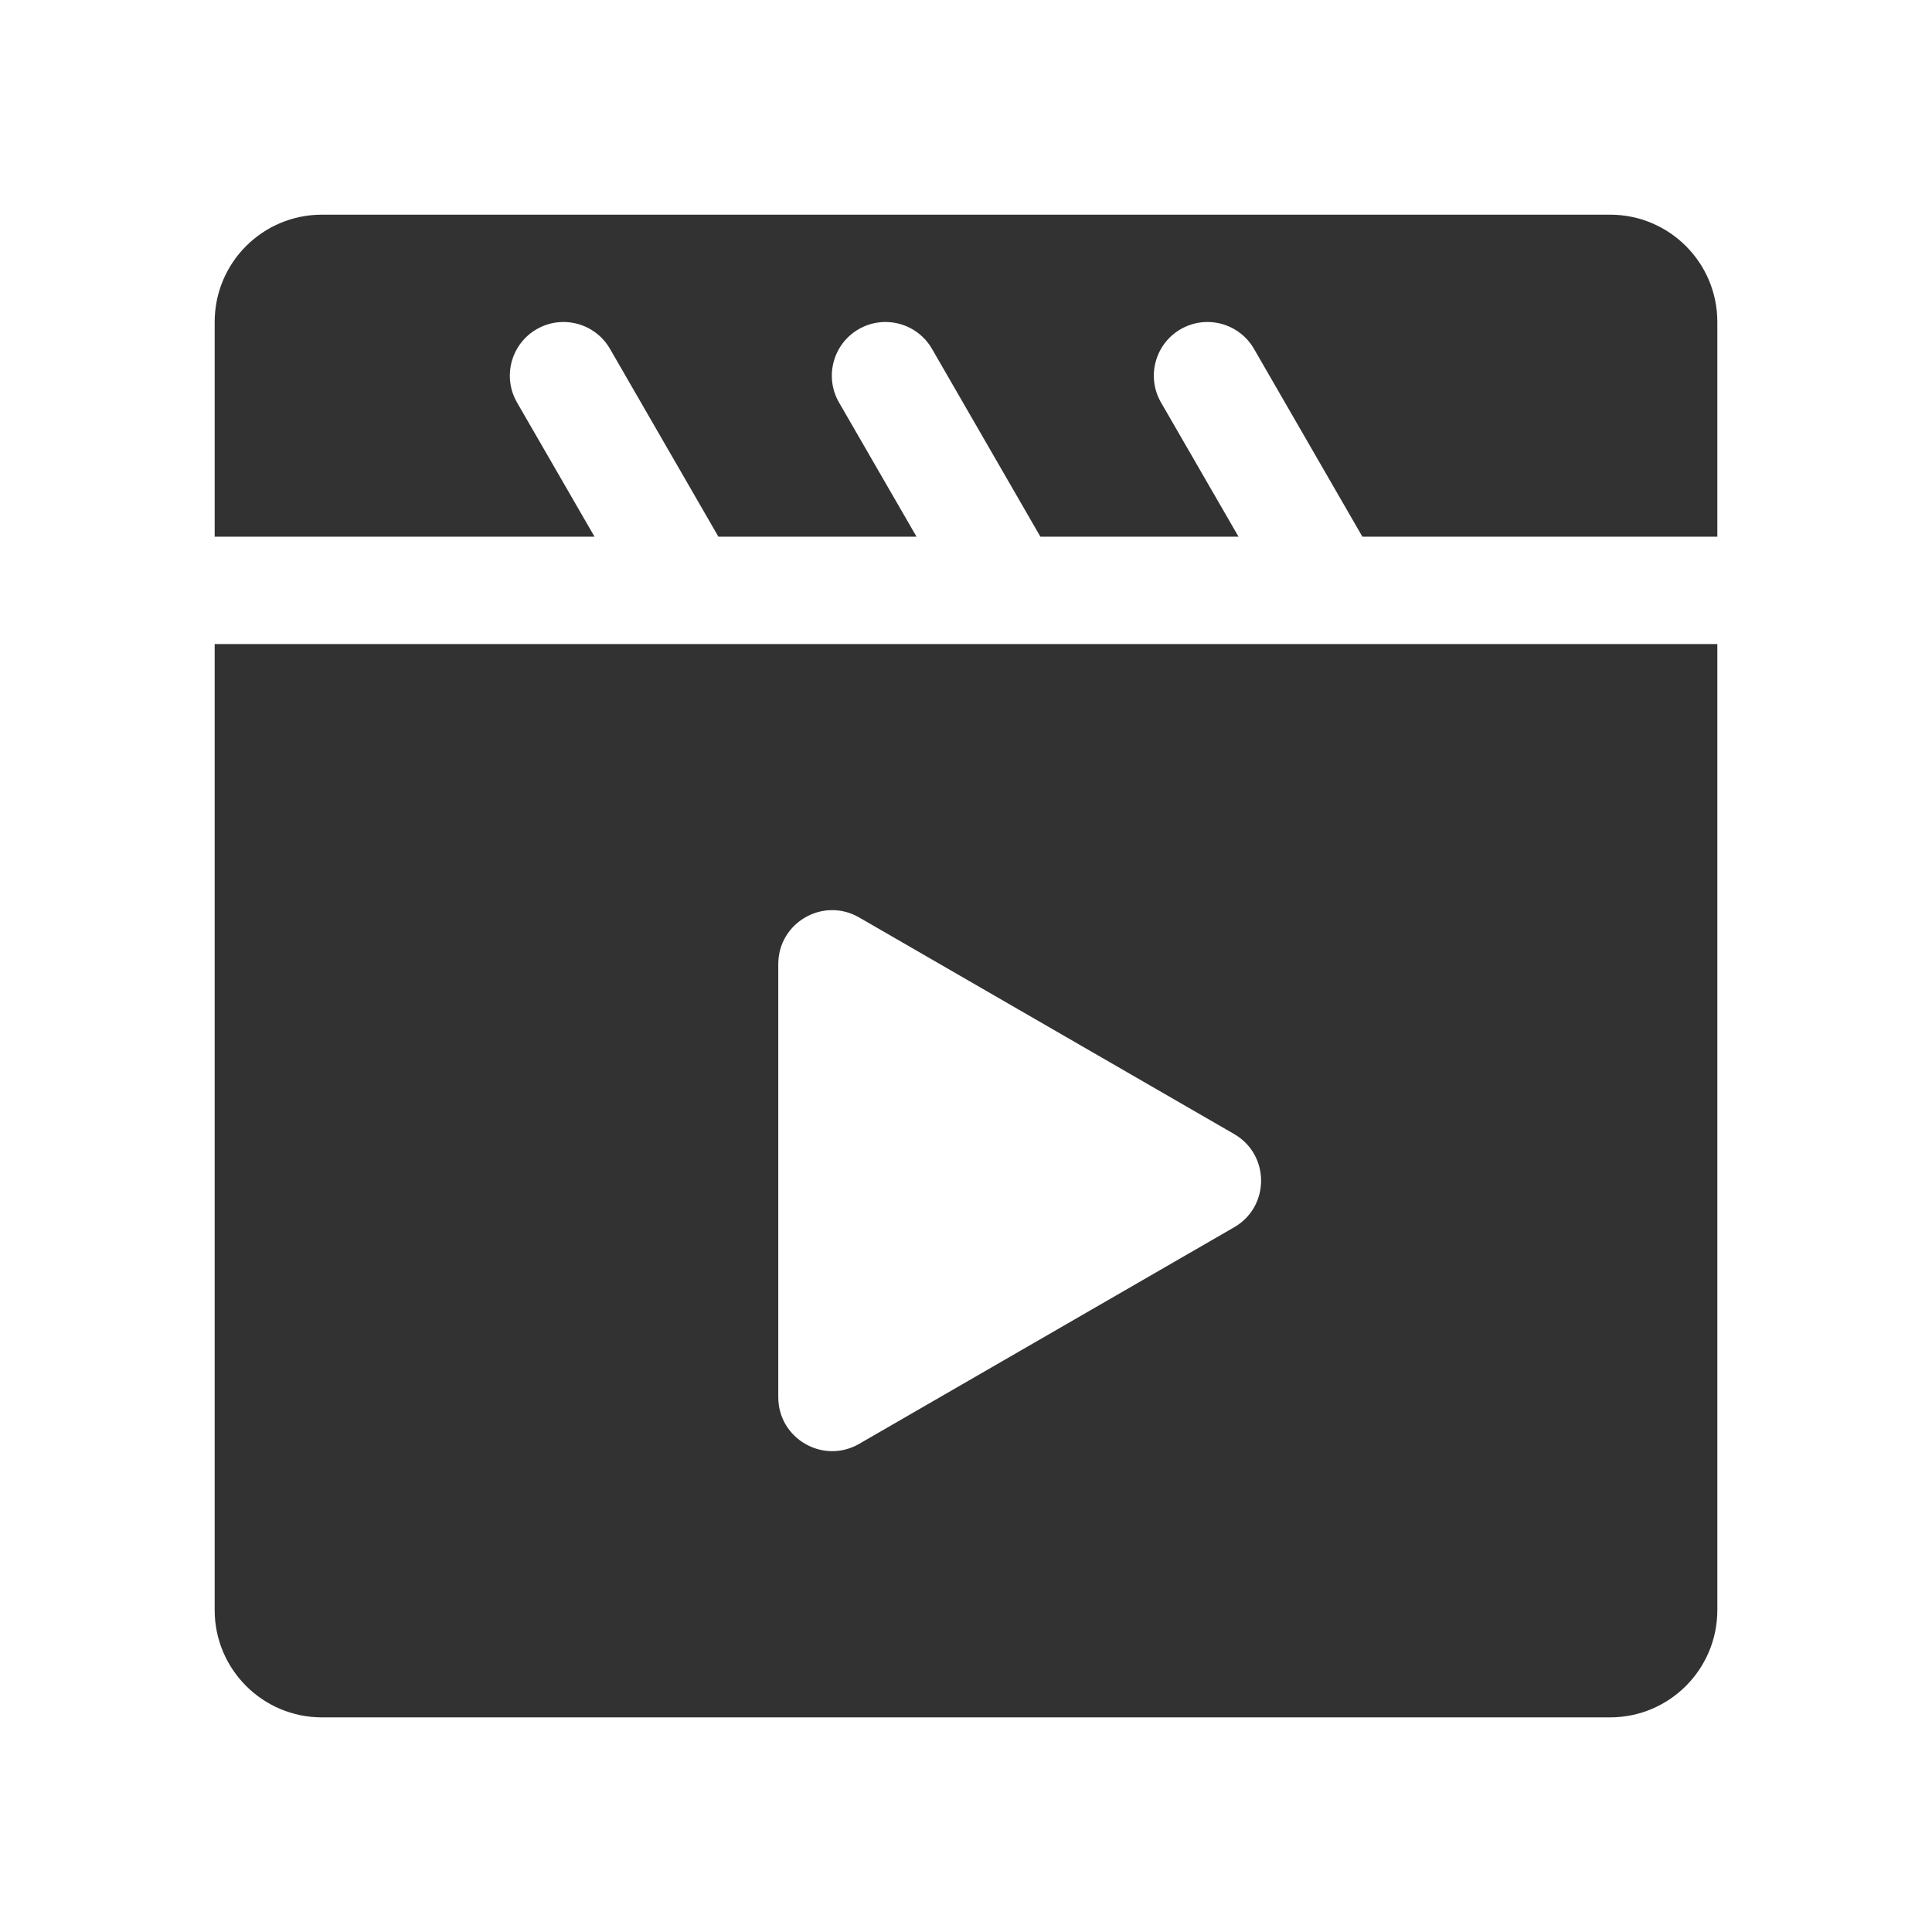
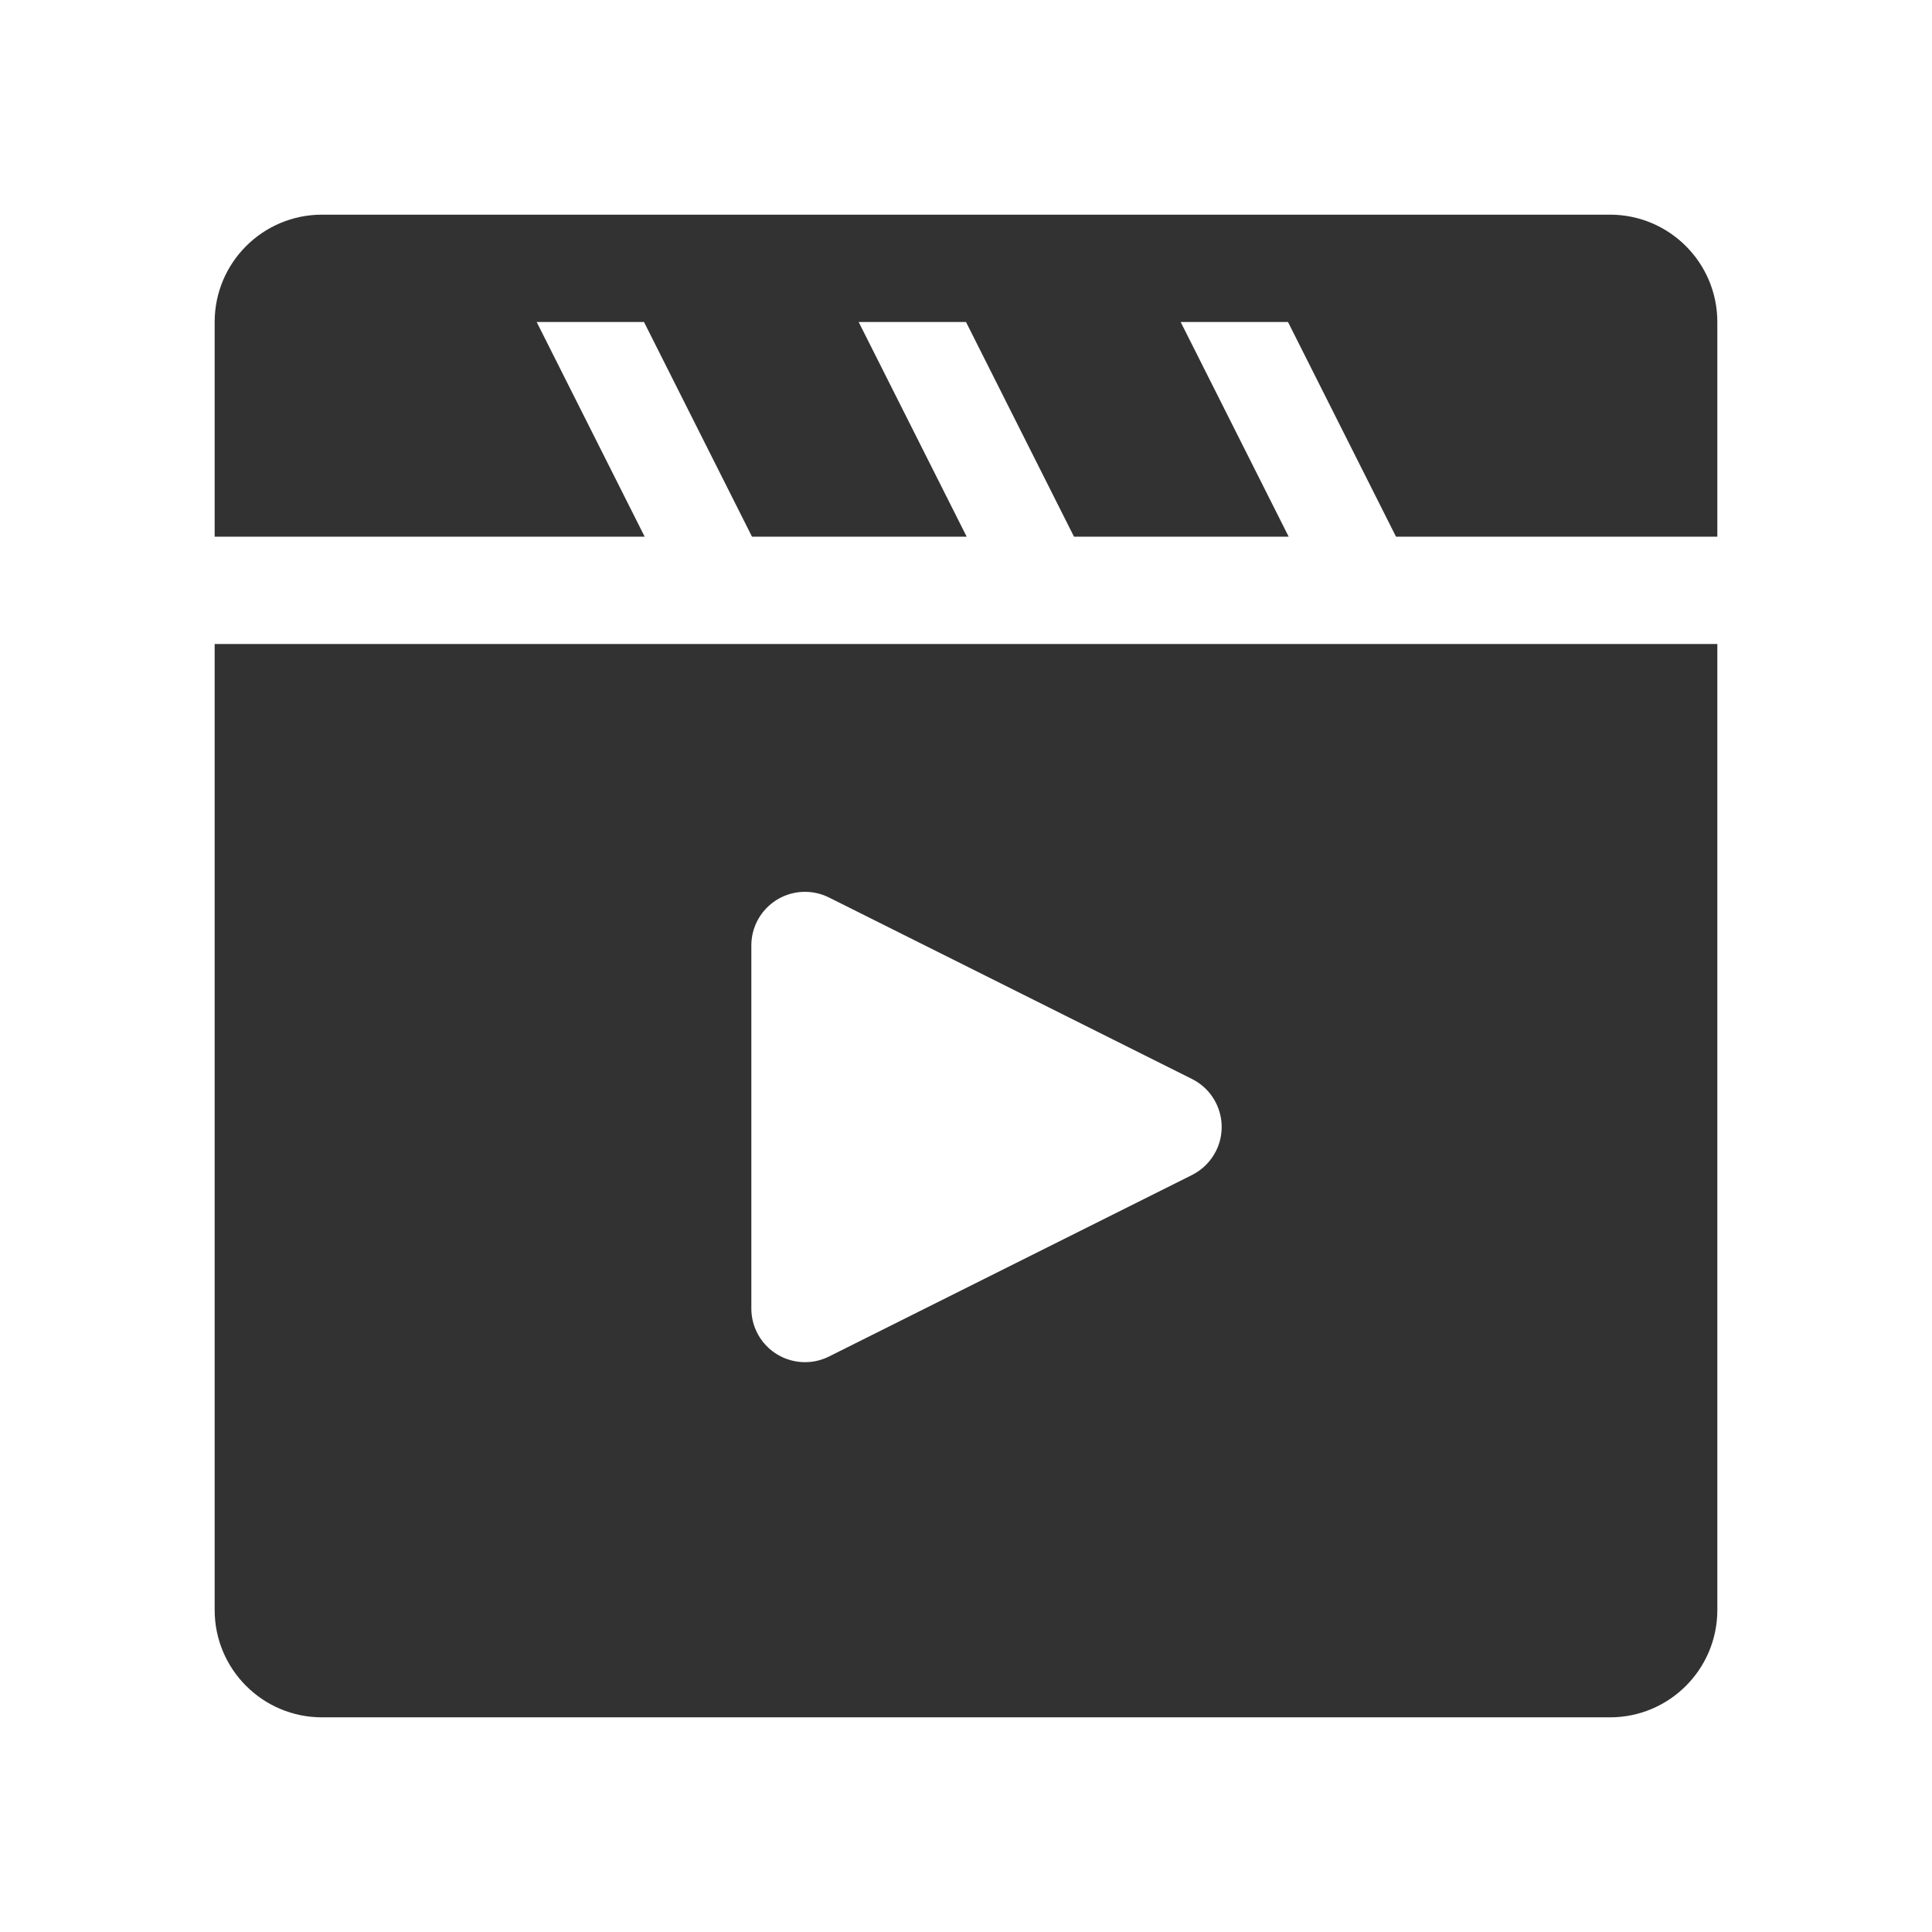
<svg xmlns="http://www.w3.org/2000/svg" width="1000" height="1000">
-   <path d="M111.111 833.356v-500H888.89v500c0 30.666-24.833 55.555-55.556 55.555H166.667c-30.723 0-55.556-24.889-55.556-55.555zm291.722-334.334V723.19c0 21.444 23.223 34.889 41.834 24.167l194.11-112.112c18.612-10.722 18.612-37.555 0-48.277l-194.11-112.111c-18.611-10.723-41.834 2.666-41.834 24.166zm430.5-387.91c30.723 0 55.556 24.832 55.556 55.555v111.11H705.167l-56.111-97.221c-7.667-13.278-24.667-17.834-37.945-10.167-13.278 7.667-17.833 24.667-10.167 37.944l40.112 69.445H538.5l-56.111-97.222c-7.667-13.278-24.667-17.834-37.945-10.167-13.277 7.667-17.833 24.667-10.166 37.944l40.11 69.445H371.834l-56.11-97.222c-7.667-13.278-24.667-17.834-37.945-10.167-13.278 7.667-17.834 24.667-10.167 37.944l40.111 69.445h-196.61V166.667c0-30.723 24.832-55.556 55.555-55.556h666.666z" fill="#323233" fill-rule="evenodd" />
+   <path d="M888.889 277.778H111.11V166.667c0-30.683 24.873-55.556 55.556-55.556h666.666c30.683 0 55.556 24.873 55.556 55.556v111.11zm0 55.555v500c0 30.683-24.873 55.556-55.556 55.556H166.667c-30.683 0-55.556-24.873-55.556-55.556v-500H888.89zM277.778 166.667l55.9 111.11h55.555l-55.9-111.11h-55.555zm166.666 0l55.9 111.11H555.9L500 166.668h-55.556zm166.667 0l55.9 111.11h55.555l-55.9-111.11h-55.555zm5.865 441.512a27.778 27.778 0 0 0 12.423-12.423c6.86-13.722 1.299-30.407-12.423-37.268L429.09 464.545a27.778 27.778 0 0 0-12.422-2.933c-15.342 0-27.778 12.437-27.778 27.778v187.887c0 4.312 1.004 8.565 2.932 12.422 6.861 13.722 23.547 19.284 37.268 12.423l187.887-93.943z" fill="#323233" fill-rule="nonzero" />
</svg>
